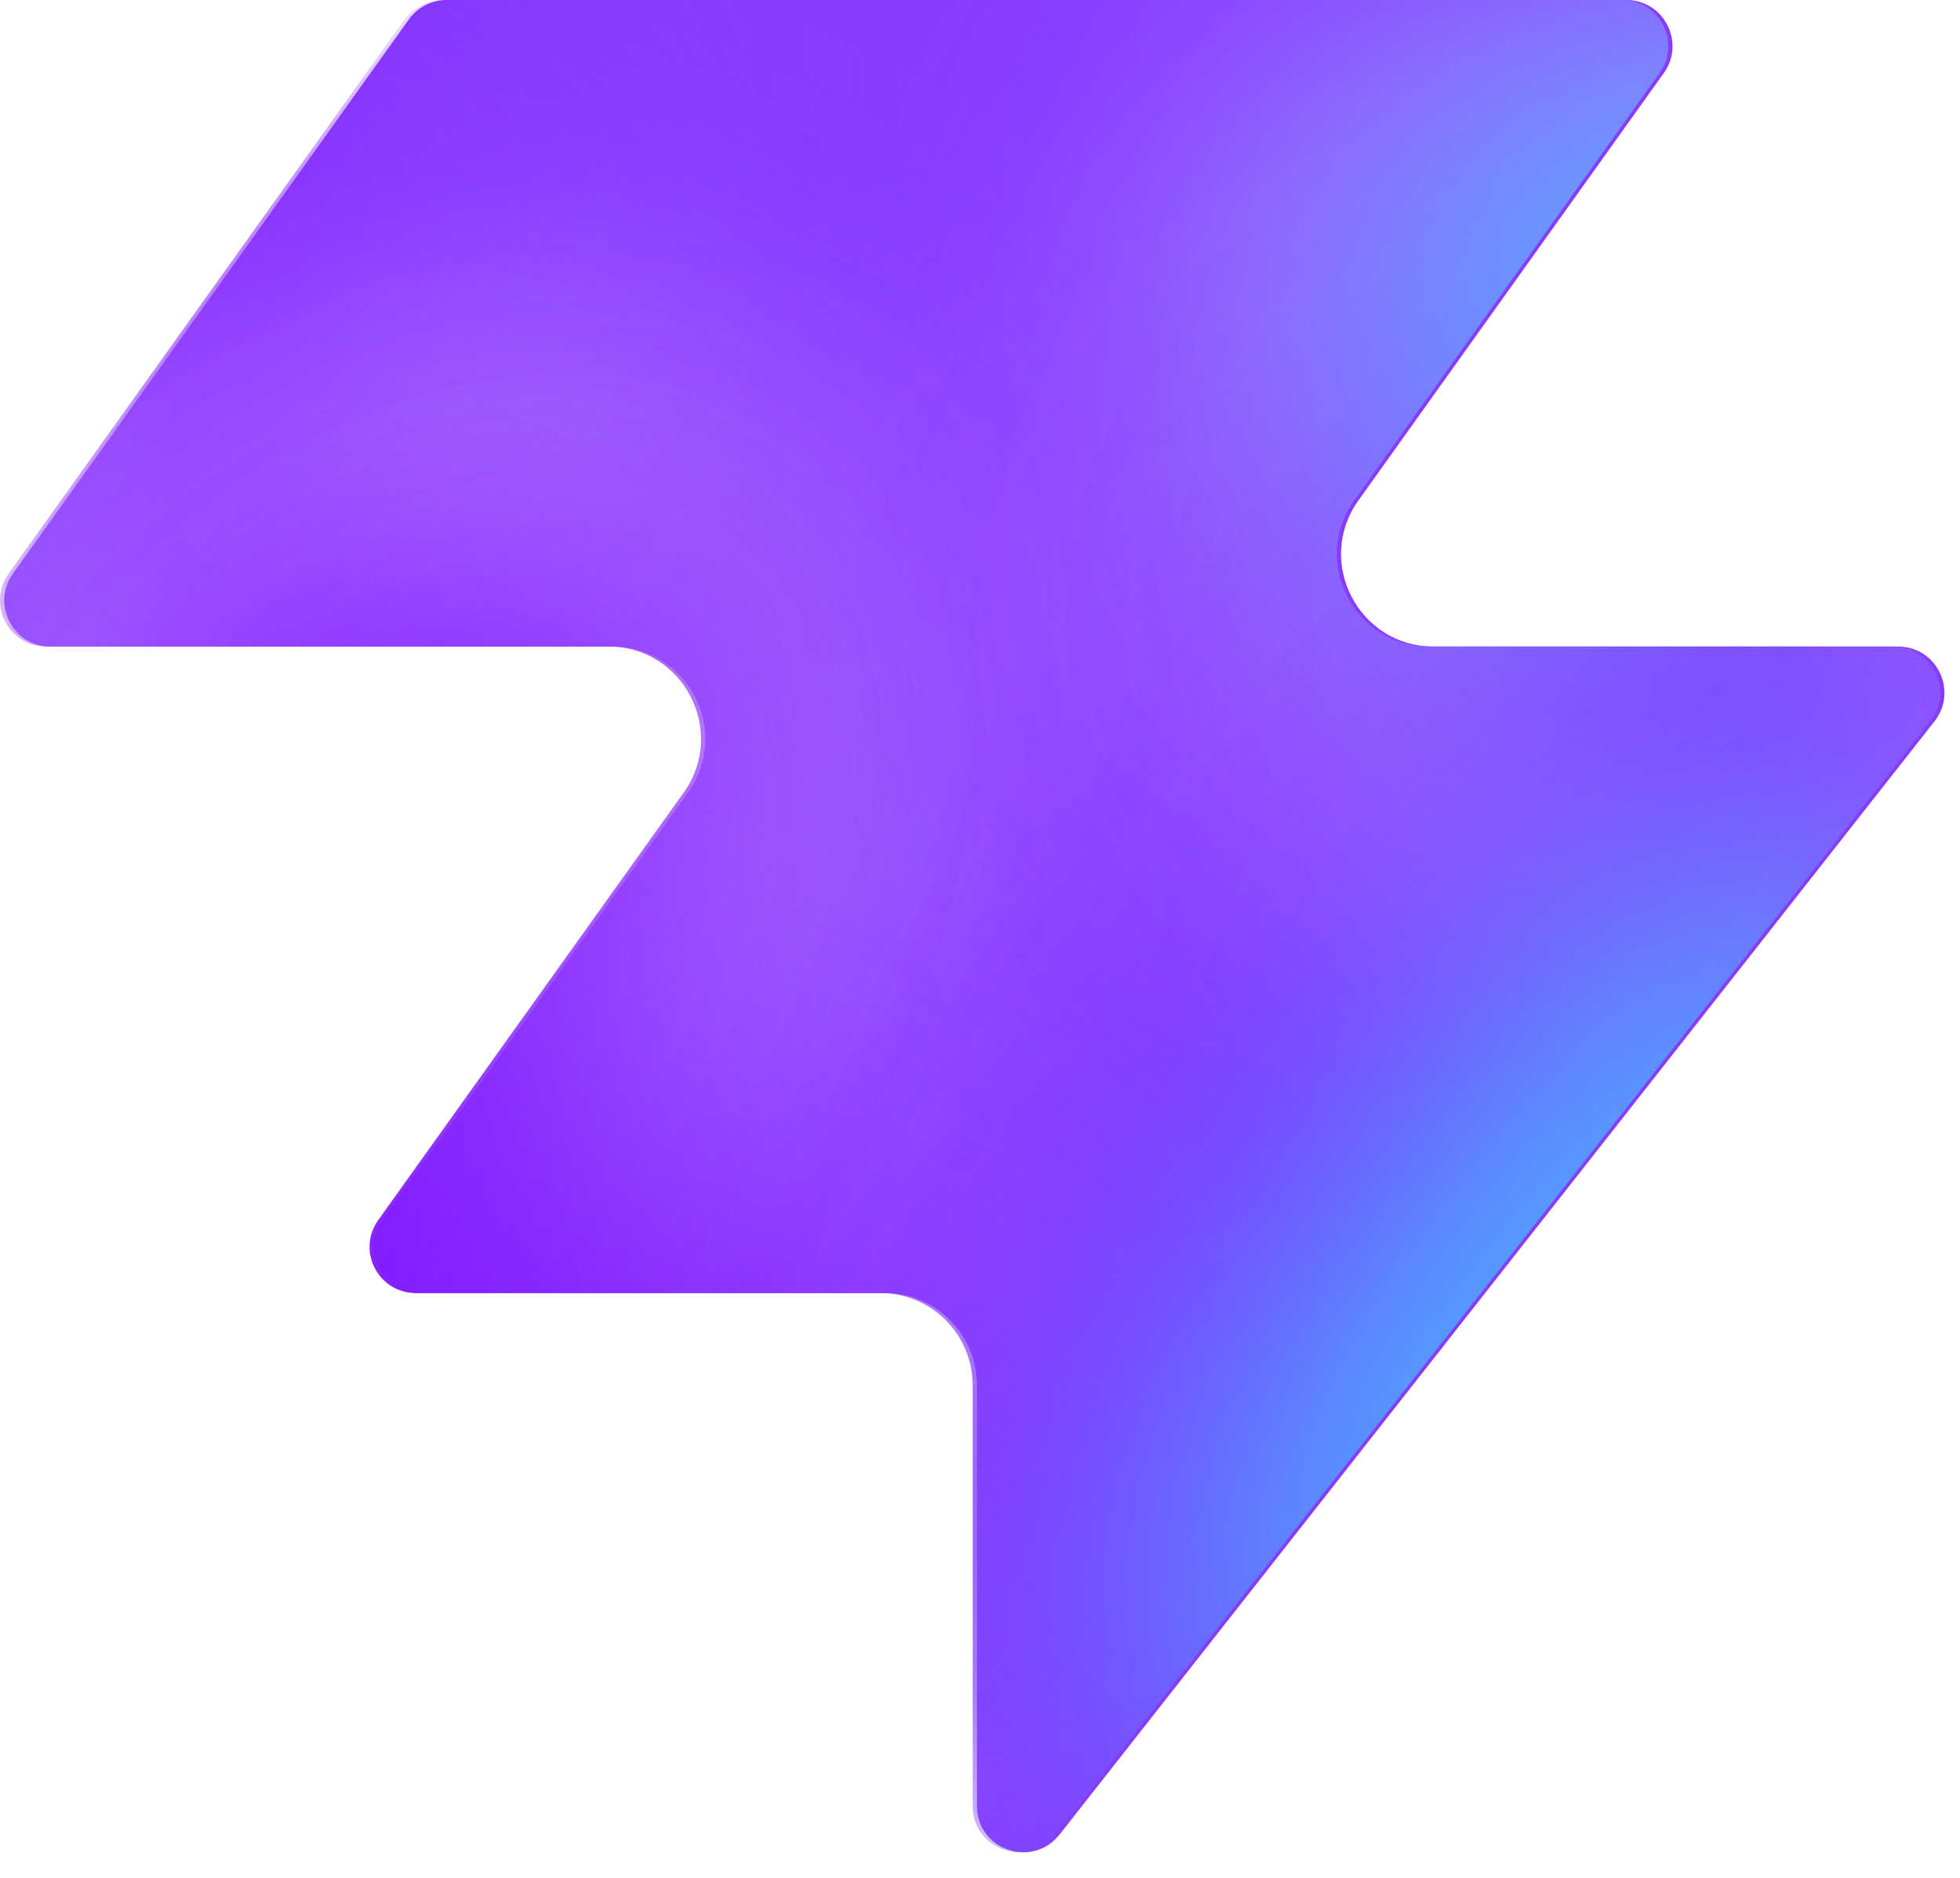
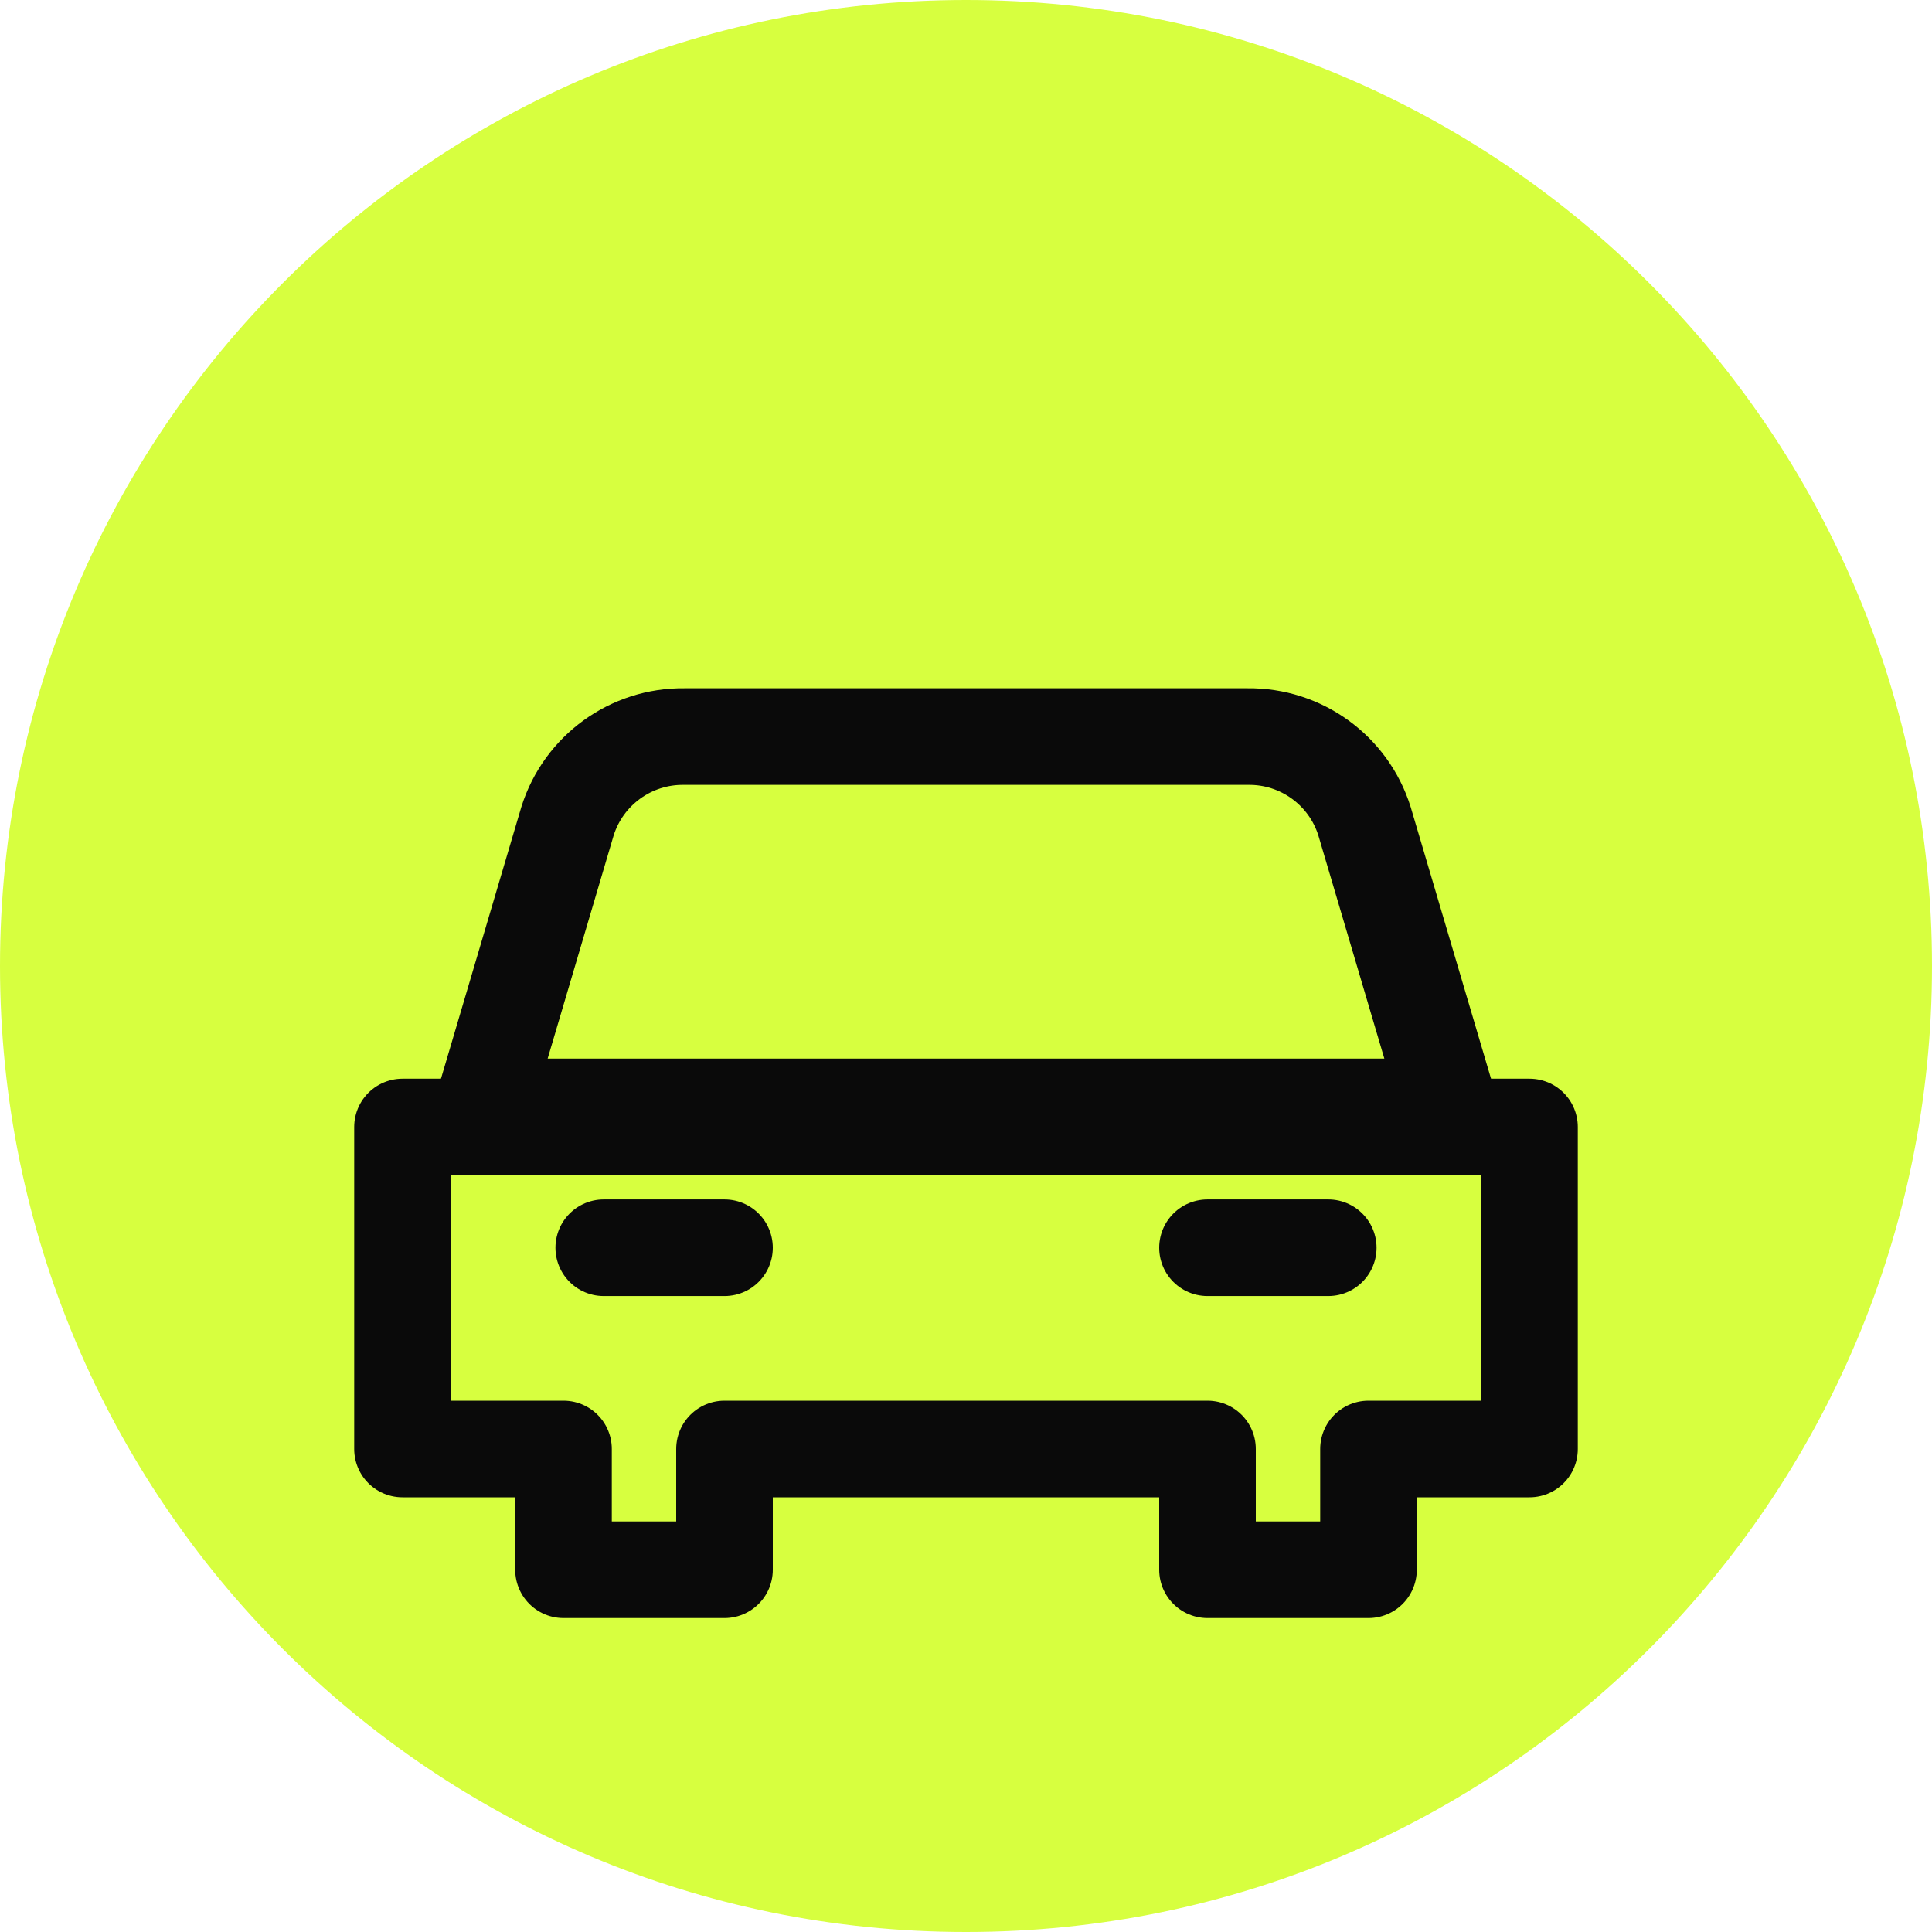
- <svg xmlns="http://www.w3.org/2000/svg" width="48" height="46" fill="none" viewBox="0 0 48 46">
-   <path fill="#863bff" d="M25.946 44.938c-.664.845-2.021.375-2.021-.698V33.937a2.26 2.26 0 0 0-2.262-2.262H10.287c-.92 0-1.456-1.04-.92-1.788l7.48-10.471c1.07-1.497 0-3.578-1.842-3.578H1.237c-.92 0-1.456-1.04-.92-1.788L10.013.474c.214-.297.556-.474.92-.474h28.894c.92 0 1.456 1.04.92 1.788l-7.48 10.471c-1.07 1.498 0 3.579 1.842 3.579h11.377c.943 0 1.473 1.088.89 1.83L25.947 44.94z" style="fill:#863bff;fill:color(display-p3 .525 .23 1);fill-opacity:1" />
-   <mask id="a" width="48" height="46" x="0" y="0" maskUnits="userSpaceOnUse" style="mask-type:alpha">
-     <path fill="#000" d="M25.842 44.938c-.664.844-2.021.375-2.021-.698V33.937a2.26 2.26 0 0 0-2.262-2.262H10.183c-.92 0-1.456-1.04-.92-1.788l7.48-10.471c1.07-1.498 0-3.579-1.842-3.579H1.133c-.92 0-1.456-1.04-.92-1.787L9.91.473c.214-.297.556-.474.92-.474h28.894c.92 0 1.456 1.04.92 1.788l-7.48 10.471c-1.07 1.498 0 3.578 1.842 3.578h11.377c.943 0 1.473 1.088.89 1.832L25.843 44.94z" style="fill:#000;fill-opacity:1" />
-   </mask>
-   <g mask="url(#a)">
-     <g filter="url(#b)">
-       <ellipse cx="5.508" cy="14.704" fill="#ede6ff" rx="5.508" ry="14.704" style="fill:#ede6ff;fill:color(display-p3 .927 .903 1);fill-opacity:1" transform="matrix(.00324 1 1 -.00324 -4.47 31.516)" />
-     </g>
-     <g filter="url(#c)">
-       <ellipse cx="10.399" cy="29.851" fill="#ede6ff" rx="10.399" ry="29.851" style="fill:#ede6ff;fill:color(display-p3 .927 .903 1);fill-opacity:1" transform="matrix(.00324 1 1 -.00324 -39.328 7.883)" />
-     </g>
-     <g filter="url(#d)">
-       <ellipse cx="5.508" cy="30.487" fill="#7e14ff" rx="5.508" ry="30.487" style="fill:#7e14ff;fill:color(display-p3 .492 .077 1);fill-opacity:1" transform="rotate(89.814 -25.913 -14.639)scale(1 -1)" />
-     </g>
-     <g filter="url(#e)">
-       <ellipse cx="5.508" cy="30.599" fill="#7e14ff" rx="5.508" ry="30.599" style="fill:#7e14ff;fill:color(display-p3 .492 .077 1);fill-opacity:1" transform="rotate(89.814 -32.644 -3.334)scale(1 -1)" />
-     </g>
-     <g filter="url(#f)">
-       <ellipse cx="5.508" cy="30.599" fill="#7e14ff" rx="5.508" ry="30.599" style="fill:#7e14ff;fill:color(display-p3 .492 .077 1);fill-opacity:1" transform="matrix(.00324 1 1 -.00324 -34.34 30.47)" />
-     </g>
-     <g filter="url(#g)">
-       <ellipse cx="14.072" cy="22.078" fill="#ede6ff" rx="14.072" ry="22.078" style="fill:#ede6ff;fill:color(display-p3 .927 .903 1);fill-opacity:1" transform="rotate(93.35 24.506 48.493)scale(-1 1)" />
-     </g>
-     <g filter="url(#h)">
-       <ellipse cx="3.47" cy="21.501" fill="#7e14ff" rx="3.47" ry="21.501" style="fill:#7e14ff;fill:color(display-p3 .492 .077 1);fill-opacity:1" transform="rotate(89.009 28.708 47.59)scale(-1 1)" />
-     </g>
-     <g filter="url(#i)">
-       <ellipse cx="3.47" cy="21.501" fill="#7e14ff" rx="3.47" ry="21.501" style="fill:#7e14ff;fill:color(display-p3 .492 .077 1);fill-opacity:1" transform="rotate(89.009 28.708 47.59)scale(-1 1)" />
-     </g>
-     <g filter="url(#j)">
-       <ellipse cx=".387" cy="8.972" fill="#7e14ff" rx="4.407" ry="29.108" style="fill:#7e14ff;fill:color(display-p3 .492 .077 1);fill-opacity:1" transform="rotate(39.51 .387 8.972)" />
-     </g>
-     <g filter="url(#k)">
-       <ellipse cx="47.523" cy="-6.092" fill="#7e14ff" rx="4.407" ry="29.108" style="fill:#7e14ff;fill:color(display-p3 .492 .077 1);fill-opacity:1" transform="rotate(37.892 47.523 -6.092)" />
-     </g>
-     <g filter="url(#l)">
-       <ellipse cx="41.412" cy="6.333" fill="#47bfff" rx="5.971" ry="9.665" style="fill:#47bfff;fill:color(display-p3 .28 .748 1);fill-opacity:1" transform="rotate(37.892 41.412 6.333)" />
-     </g>
-     <g filter="url(#m)">
-       <ellipse cx="-1.879" cy="38.332" fill="#7e14ff" rx="4.407" ry="29.108" style="fill:#7e14ff;fill:color(display-p3 .492 .077 1);fill-opacity:1" transform="rotate(37.892 -1.88 38.332)" />
-     </g>
-     <g filter="url(#n)">
-       <ellipse cx="-1.879" cy="38.332" fill="#7e14ff" rx="4.407" ry="29.108" style="fill:#7e14ff;fill:color(display-p3 .492 .077 1);fill-opacity:1" transform="rotate(37.892 -1.88 38.332)" />
-     </g>
-     <g filter="url(#o)">
-       <ellipse cx="35.651" cy="29.907" fill="#7e14ff" rx="4.407" ry="29.108" style="fill:#7e14ff;fill:color(display-p3 .492 .077 1);fill-opacity:1" transform="rotate(37.892 35.651 29.907)" />
-     </g>
-     <g filter="url(#p)">
-       <ellipse cx="38.418" cy="32.4" fill="#47bfff" rx="5.971" ry="15.297" style="fill:#47bfff;fill:color(display-p3 .28 .748 1);fill-opacity:1" transform="rotate(37.892 38.418 32.4)" />
-     </g>
-   </g>
-   <defs>
-     <filter id="b" width="60.045" height="41.654" x="-19.77" y="16.149" color-interpolation-filters="sRGB" filterUnits="userSpaceOnUse">
-       <feFlood flood-opacity="0" result="BackgroundImageFix" />
-       <feBlend in="SourceGraphic" in2="BackgroundImageFix" result="shape" />
-       <feGaussianBlur result="effect1_foregroundBlur_2002_17158" stdDeviation="7.659" />
-     </filter>
-     <filter id="c" width="90.34" height="51.437" x="-54.613" y="-7.533" color-interpolation-filters="sRGB" filterUnits="userSpaceOnUse">
-       <feFlood flood-opacity="0" result="BackgroundImageFix" />
-       <feBlend in="SourceGraphic" in2="BackgroundImageFix" result="shape" />
-       <feGaussianBlur result="effect1_foregroundBlur_2002_17158" stdDeviation="7.659" />
-     </filter>
-     <filter id="d" width="79.355" height="29.4" x="-49.64" y="2.03" color-interpolation-filters="sRGB" filterUnits="userSpaceOnUse">
-       <feFlood flood-opacity="0" result="BackgroundImageFix" />
-       <feBlend in="SourceGraphic" in2="BackgroundImageFix" result="shape" />
-       <feGaussianBlur result="effect1_foregroundBlur_2002_17158" stdDeviation="4.596" />
-     </filter>
-     <filter id="e" width="79.579" height="29.4" x="-45.045" y="20.029" color-interpolation-filters="sRGB" filterUnits="userSpaceOnUse">
-       <feFlood flood-opacity="0" result="BackgroundImageFix" />
-       <feBlend in="SourceGraphic" in2="BackgroundImageFix" result="shape" />
-       <feGaussianBlur result="effect1_foregroundBlur_2002_17158" stdDeviation="4.596" />
-     </filter>
-     <filter id="f" width="79.579" height="29.4" x="-43.513" y="21.178" color-interpolation-filters="sRGB" filterUnits="userSpaceOnUse">
-       <feFlood flood-opacity="0" result="BackgroundImageFix" />
-       <feBlend in="SourceGraphic" in2="BackgroundImageFix" result="shape" />
-       <feGaussianBlur result="effect1_foregroundBlur_2002_17158" stdDeviation="4.596" />
-     </filter>
-     <filter id="g" width="74.749" height="58.852" x="15.756" y="-17.901" color-interpolation-filters="sRGB" filterUnits="userSpaceOnUse">
-       <feFlood flood-opacity="0" result="BackgroundImageFix" />
-       <feBlend in="SourceGraphic" in2="BackgroundImageFix" result="shape" />
-       <feGaussianBlur result="effect1_foregroundBlur_2002_17158" stdDeviation="7.659" />
-     </filter>
-     <filter id="h" width="61.377" height="25.362" x="23.548" y="2.284" color-interpolation-filters="sRGB" filterUnits="userSpaceOnUse">
-       <feFlood flood-opacity="0" result="BackgroundImageFix" />
-       <feBlend in="SourceGraphic" in2="BackgroundImageFix" result="shape" />
-       <feGaussianBlur result="effect1_foregroundBlur_2002_17158" stdDeviation="4.596" />
-     </filter>
-     <filter id="i" width="61.377" height="25.362" x="23.548" y="2.284" color-interpolation-filters="sRGB" filterUnits="userSpaceOnUse">
-       <feFlood flood-opacity="0" result="BackgroundImageFix" />
-       <feBlend in="SourceGraphic" in2="BackgroundImageFix" result="shape" />
-       <feGaussianBlur result="effect1_foregroundBlur_2002_17158" stdDeviation="4.596" />
-     </filter>
-     <filter id="j" width="56.045" height="63.649" x="-27.636" y="-22.853" color-interpolation-filters="sRGB" filterUnits="userSpaceOnUse">
-       <feFlood flood-opacity="0" result="BackgroundImageFix" />
-       <feBlend in="SourceGraphic" in2="BackgroundImageFix" result="shape" />
-       <feGaussianBlur result="effect1_foregroundBlur_2002_17158" stdDeviation="4.596" />
-     </filter>
-     <filter id="k" width="54.814" height="64.646" x="20.116" y="-38.415" color-interpolation-filters="sRGB" filterUnits="userSpaceOnUse">
-       <feFlood flood-opacity="0" result="BackgroundImageFix" />
-       <feBlend in="SourceGraphic" in2="BackgroundImageFix" result="shape" />
-       <feGaussianBlur result="effect1_foregroundBlur_2002_17158" stdDeviation="4.596" />
-     </filter>
-     <filter id="l" width="33.541" height="35.313" x="24.641" y="-11.323" color-interpolation-filters="sRGB" filterUnits="userSpaceOnUse">
-       <feFlood flood-opacity="0" result="BackgroundImageFix" />
-       <feBlend in="SourceGraphic" in2="BackgroundImageFix" result="shape" />
-       <feGaussianBlur result="effect1_foregroundBlur_2002_17158" stdDeviation="4.596" />
-     </filter>
-     <filter id="m" width="54.814" height="64.646" x="-29.286" y="6.009" color-interpolation-filters="sRGB" filterUnits="userSpaceOnUse">
-       <feFlood flood-opacity="0" result="BackgroundImageFix" />
-       <feBlend in="SourceGraphic" in2="BackgroundImageFix" result="shape" />
-       <feGaussianBlur result="effect1_foregroundBlur_2002_17158" stdDeviation="4.596" />
-     </filter>
-     <filter id="n" width="54.814" height="64.646" x="-29.286" y="6.009" color-interpolation-filters="sRGB" filterUnits="userSpaceOnUse">
-       <feFlood flood-opacity="0" result="BackgroundImageFix" />
-       <feBlend in="SourceGraphic" in2="BackgroundImageFix" result="shape" />
-       <feGaussianBlur result="effect1_foregroundBlur_2002_17158" stdDeviation="4.596" />
-     </filter>
-     <filter id="o" width="54.814" height="64.646" x="8.244" y="-2.416" color-interpolation-filters="sRGB" filterUnits="userSpaceOnUse">
-       <feFlood flood-opacity="0" result="BackgroundImageFix" />
-       <feBlend in="SourceGraphic" in2="BackgroundImageFix" result="shape" />
-       <feGaussianBlur result="effect1_foregroundBlur_2002_17158" stdDeviation="4.596" />
-     </filter>
-     <filter id="p" width="39.409" height="43.623" x="18.713" y="10.588" color-interpolation-filters="sRGB" filterUnits="userSpaceOnUse">
-       <feFlood flood-opacity="0" result="BackgroundImageFix" />
-       <feBlend in="SourceGraphic" in2="BackgroundImageFix" result="shape" />
-       <feGaussianBlur result="effect1_foregroundBlur_2002_17158" stdDeviation="4.596" />
-     </filter>
-   </defs>
+ <svg xmlns="http://www.w3.org/2000/svg" viewBox="0 0 48 48" fill="none">
+   <rect width="48" height="48" rx="24" fill="#D7FF3F" />
+   <path d="M12 27.5h24l-2.1-7.1a3 3 0 0 0-2.9-2.1H17a3 3 0 0 0-2.9 2.1L12 27.5Z" stroke="#0A0A0A" stroke-linecap="round" stroke-linejoin="round" stroke-width="2.4" />
+   <path d="M10 28h28v8h-4v3h-4v-3H18v3h-4v-3h-4v-8Z" stroke="#0A0A0A" stroke-linecap="round" stroke-linejoin="round" stroke-width="2.4" />
+   <path d="M15 31h3m12 0h3" stroke="#0A0A0A" stroke-linecap="round" stroke-width="2.4" />
</svg>
